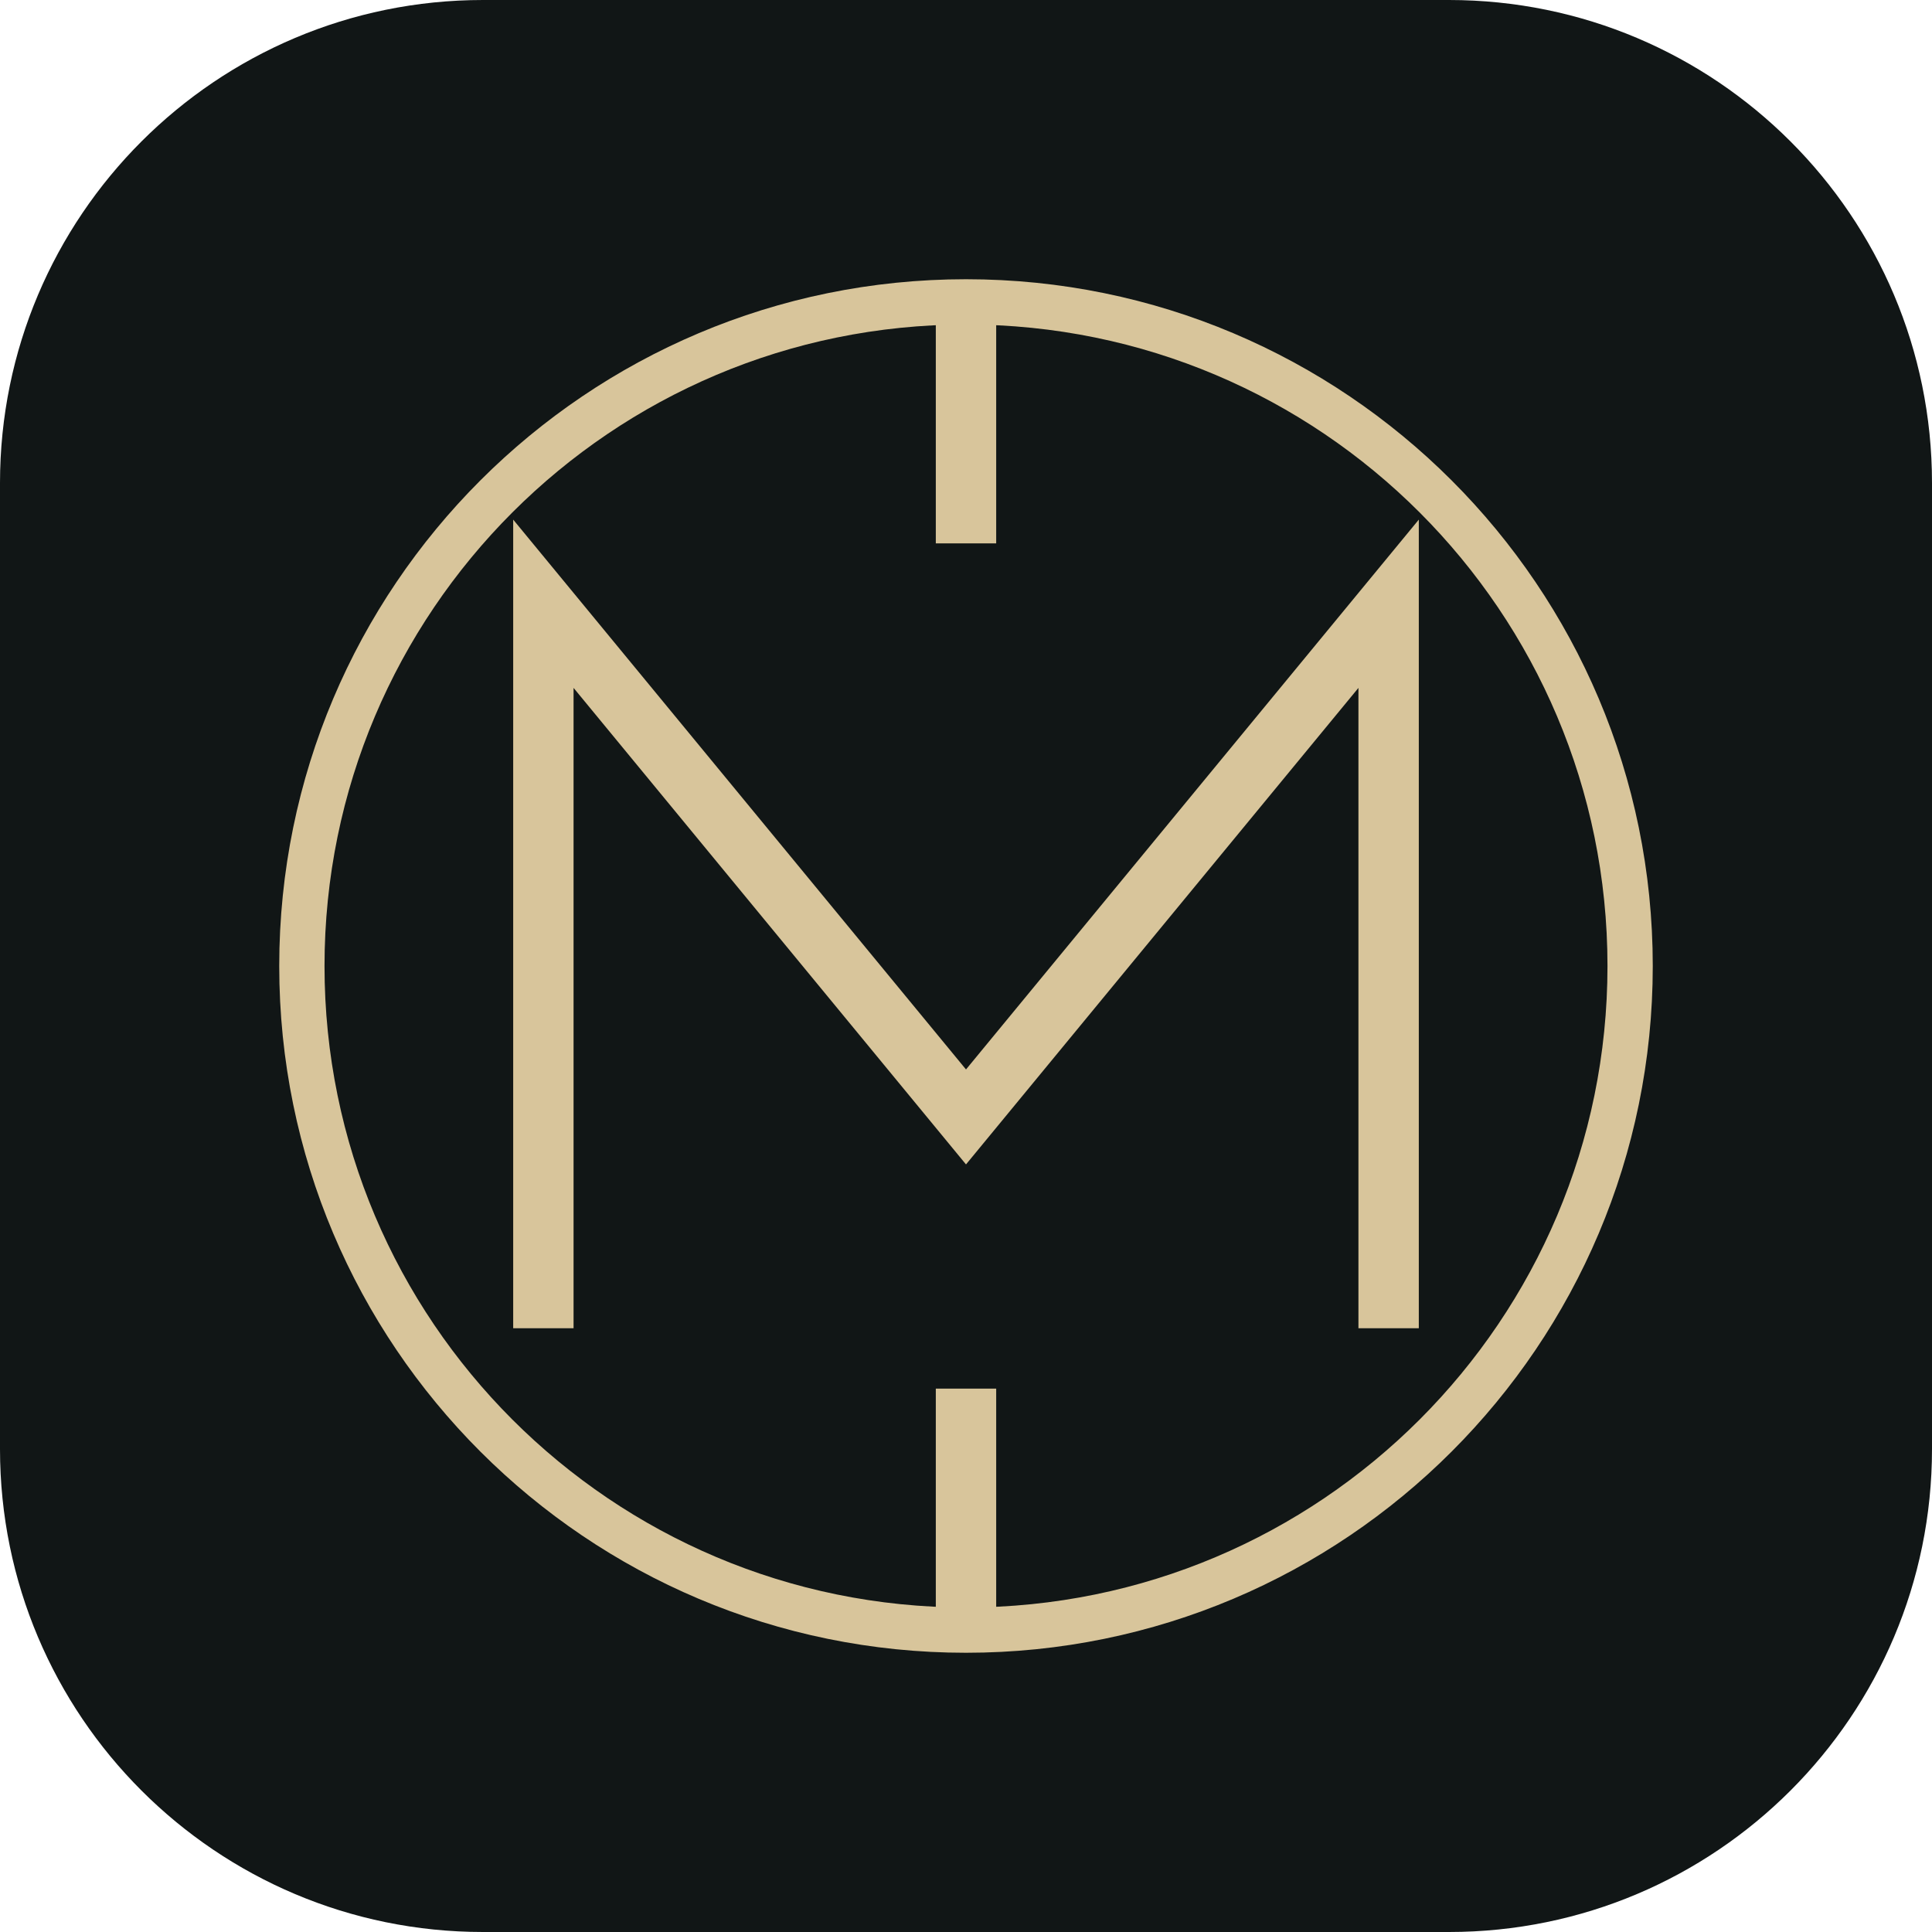
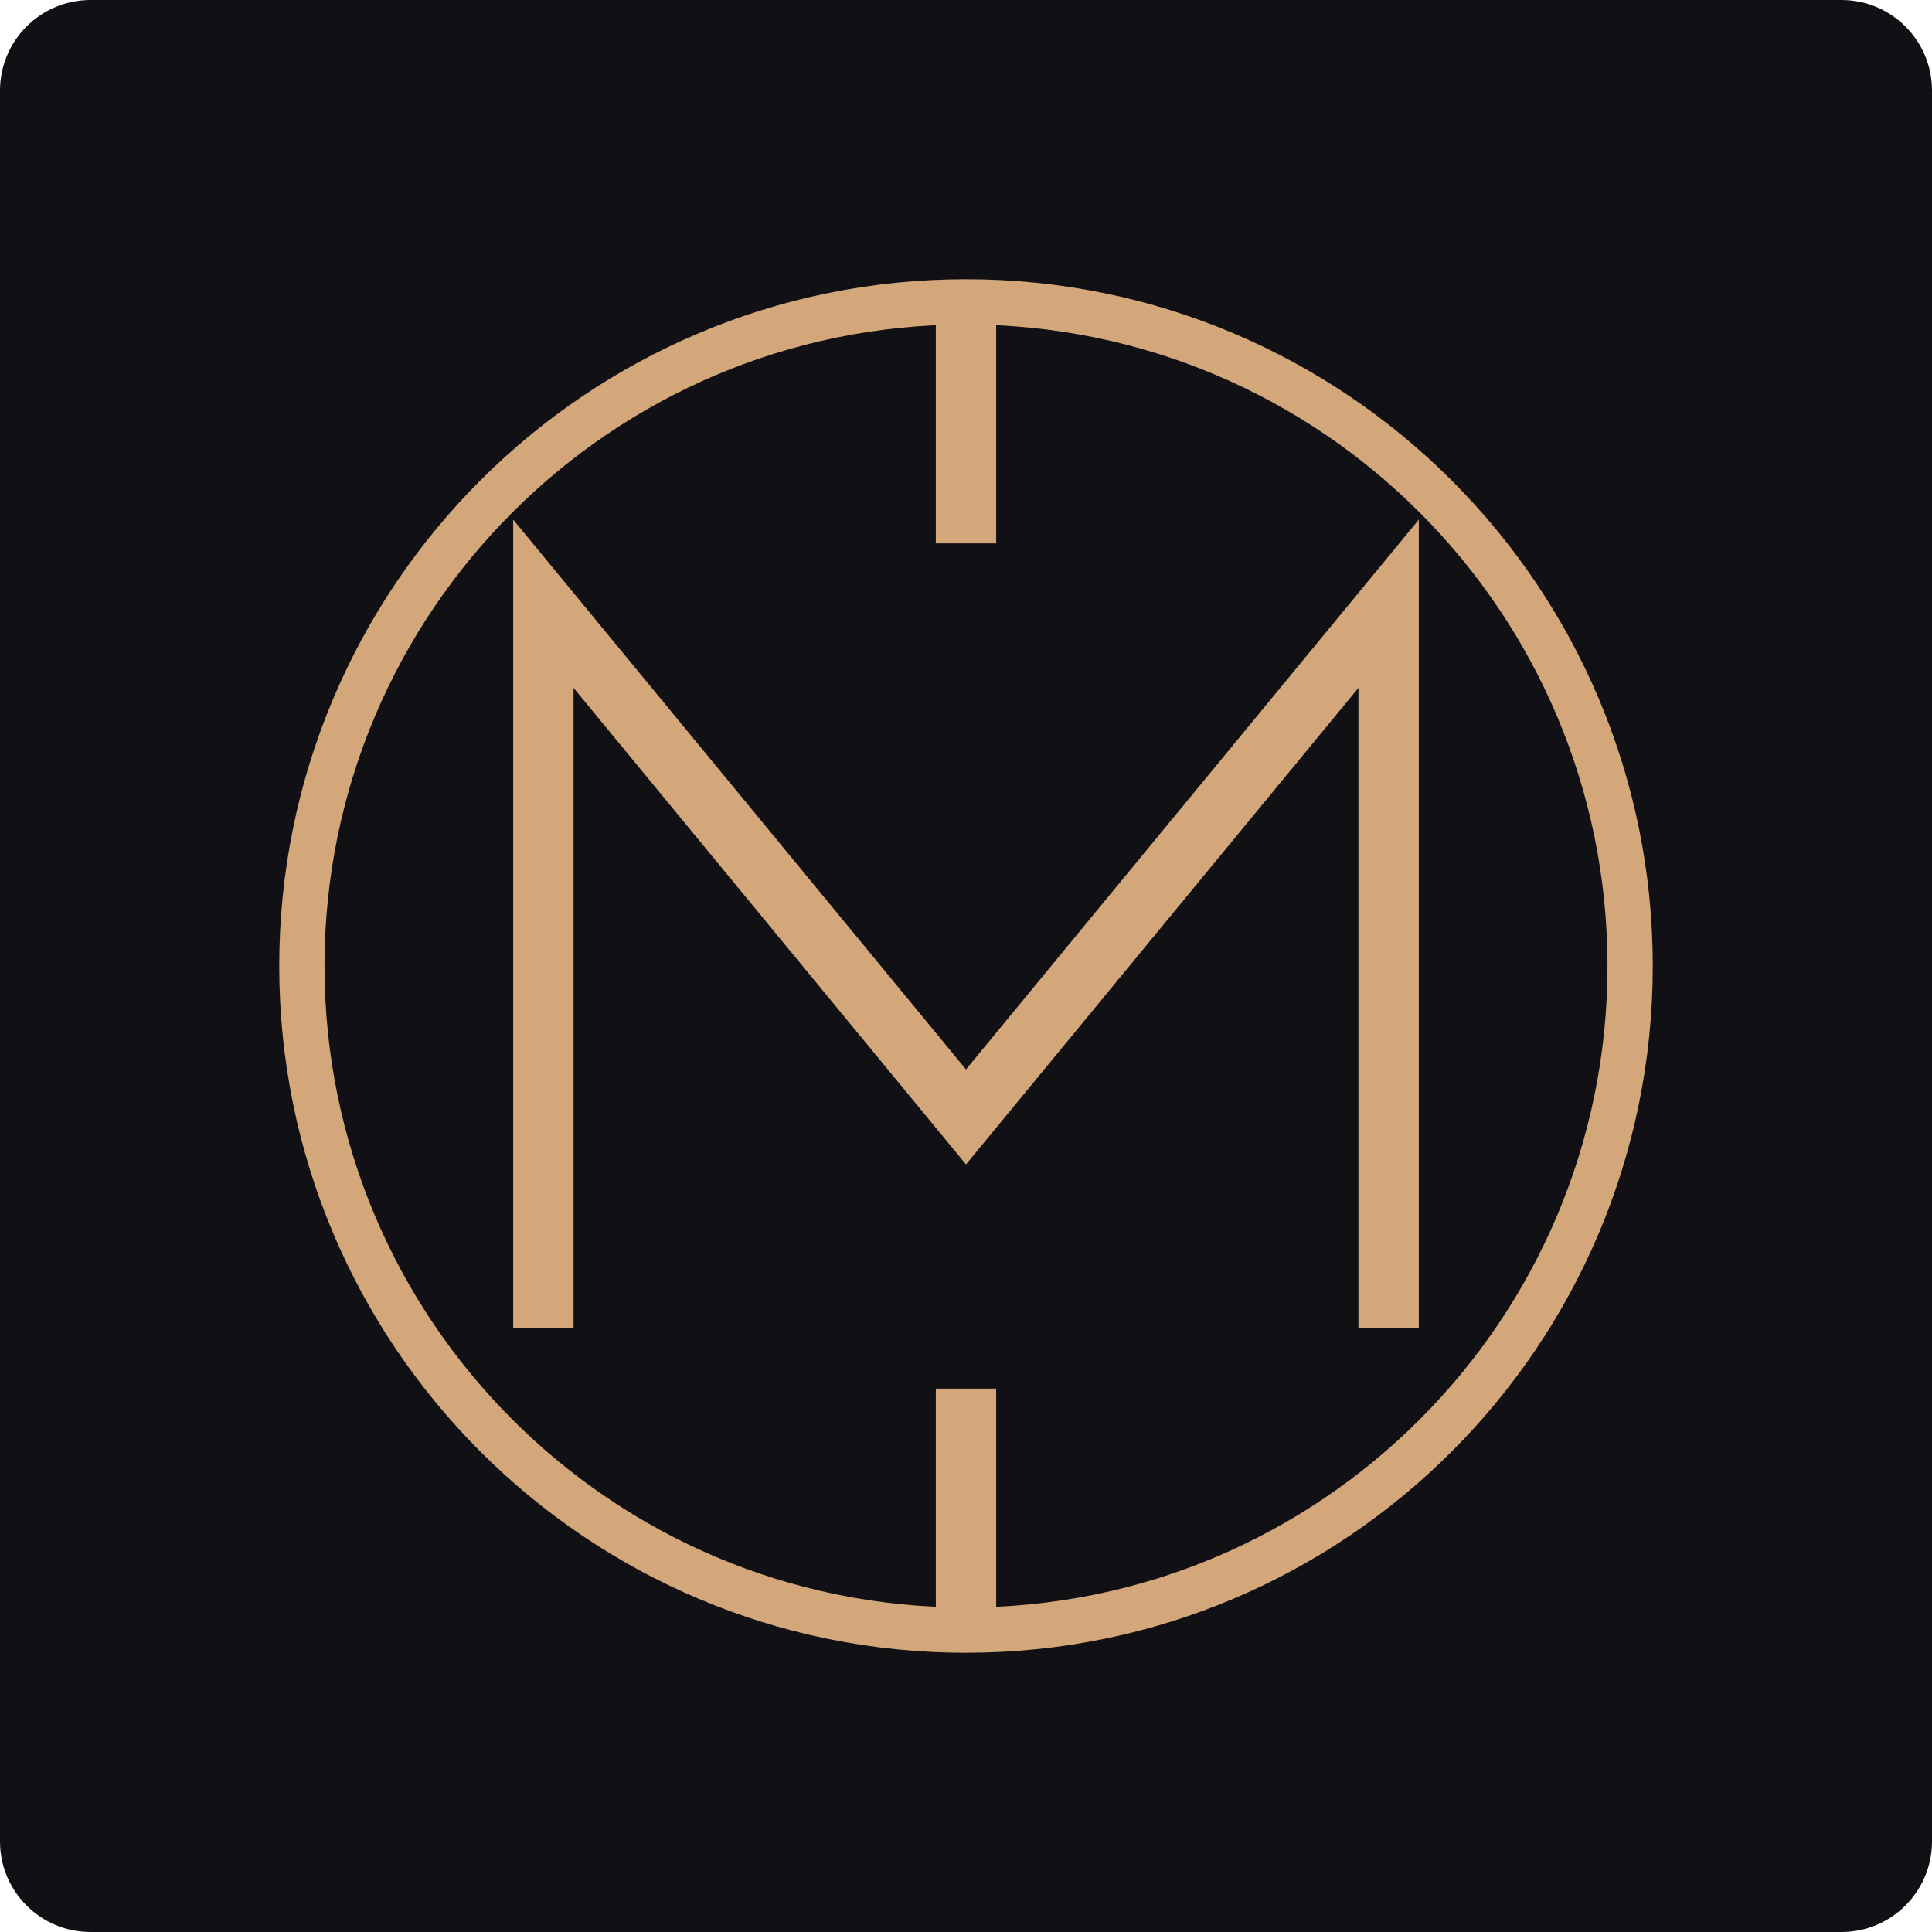
<svg xmlns="http://www.w3.org/2000/svg" viewBox="0 0 64 64">
-   <rect width="64" height="64" rx="16" fill="#111616" />
-   <circle cx="32" cy="32" r="22" fill="none" stroke="#d8c59b" stroke-width="1.5" />
-   <path d="M18 44V20l14 17 14-17v24M32 10v8m0 28v8" fill="none" stroke="#d8c59b" stroke-width="2" />
+   <rect width="64" height="64" rx="3" fill="#111115" />
+   <circle cx="32" cy="32" r="22" fill="none" stroke="#d3a77a" stroke-width="1.5" />
+   <path d="M18 44V20l14 17 14-17v24M32 10v8m0 28v8" fill="none" stroke="#d3a77a" stroke-width="2" />
</svg>
